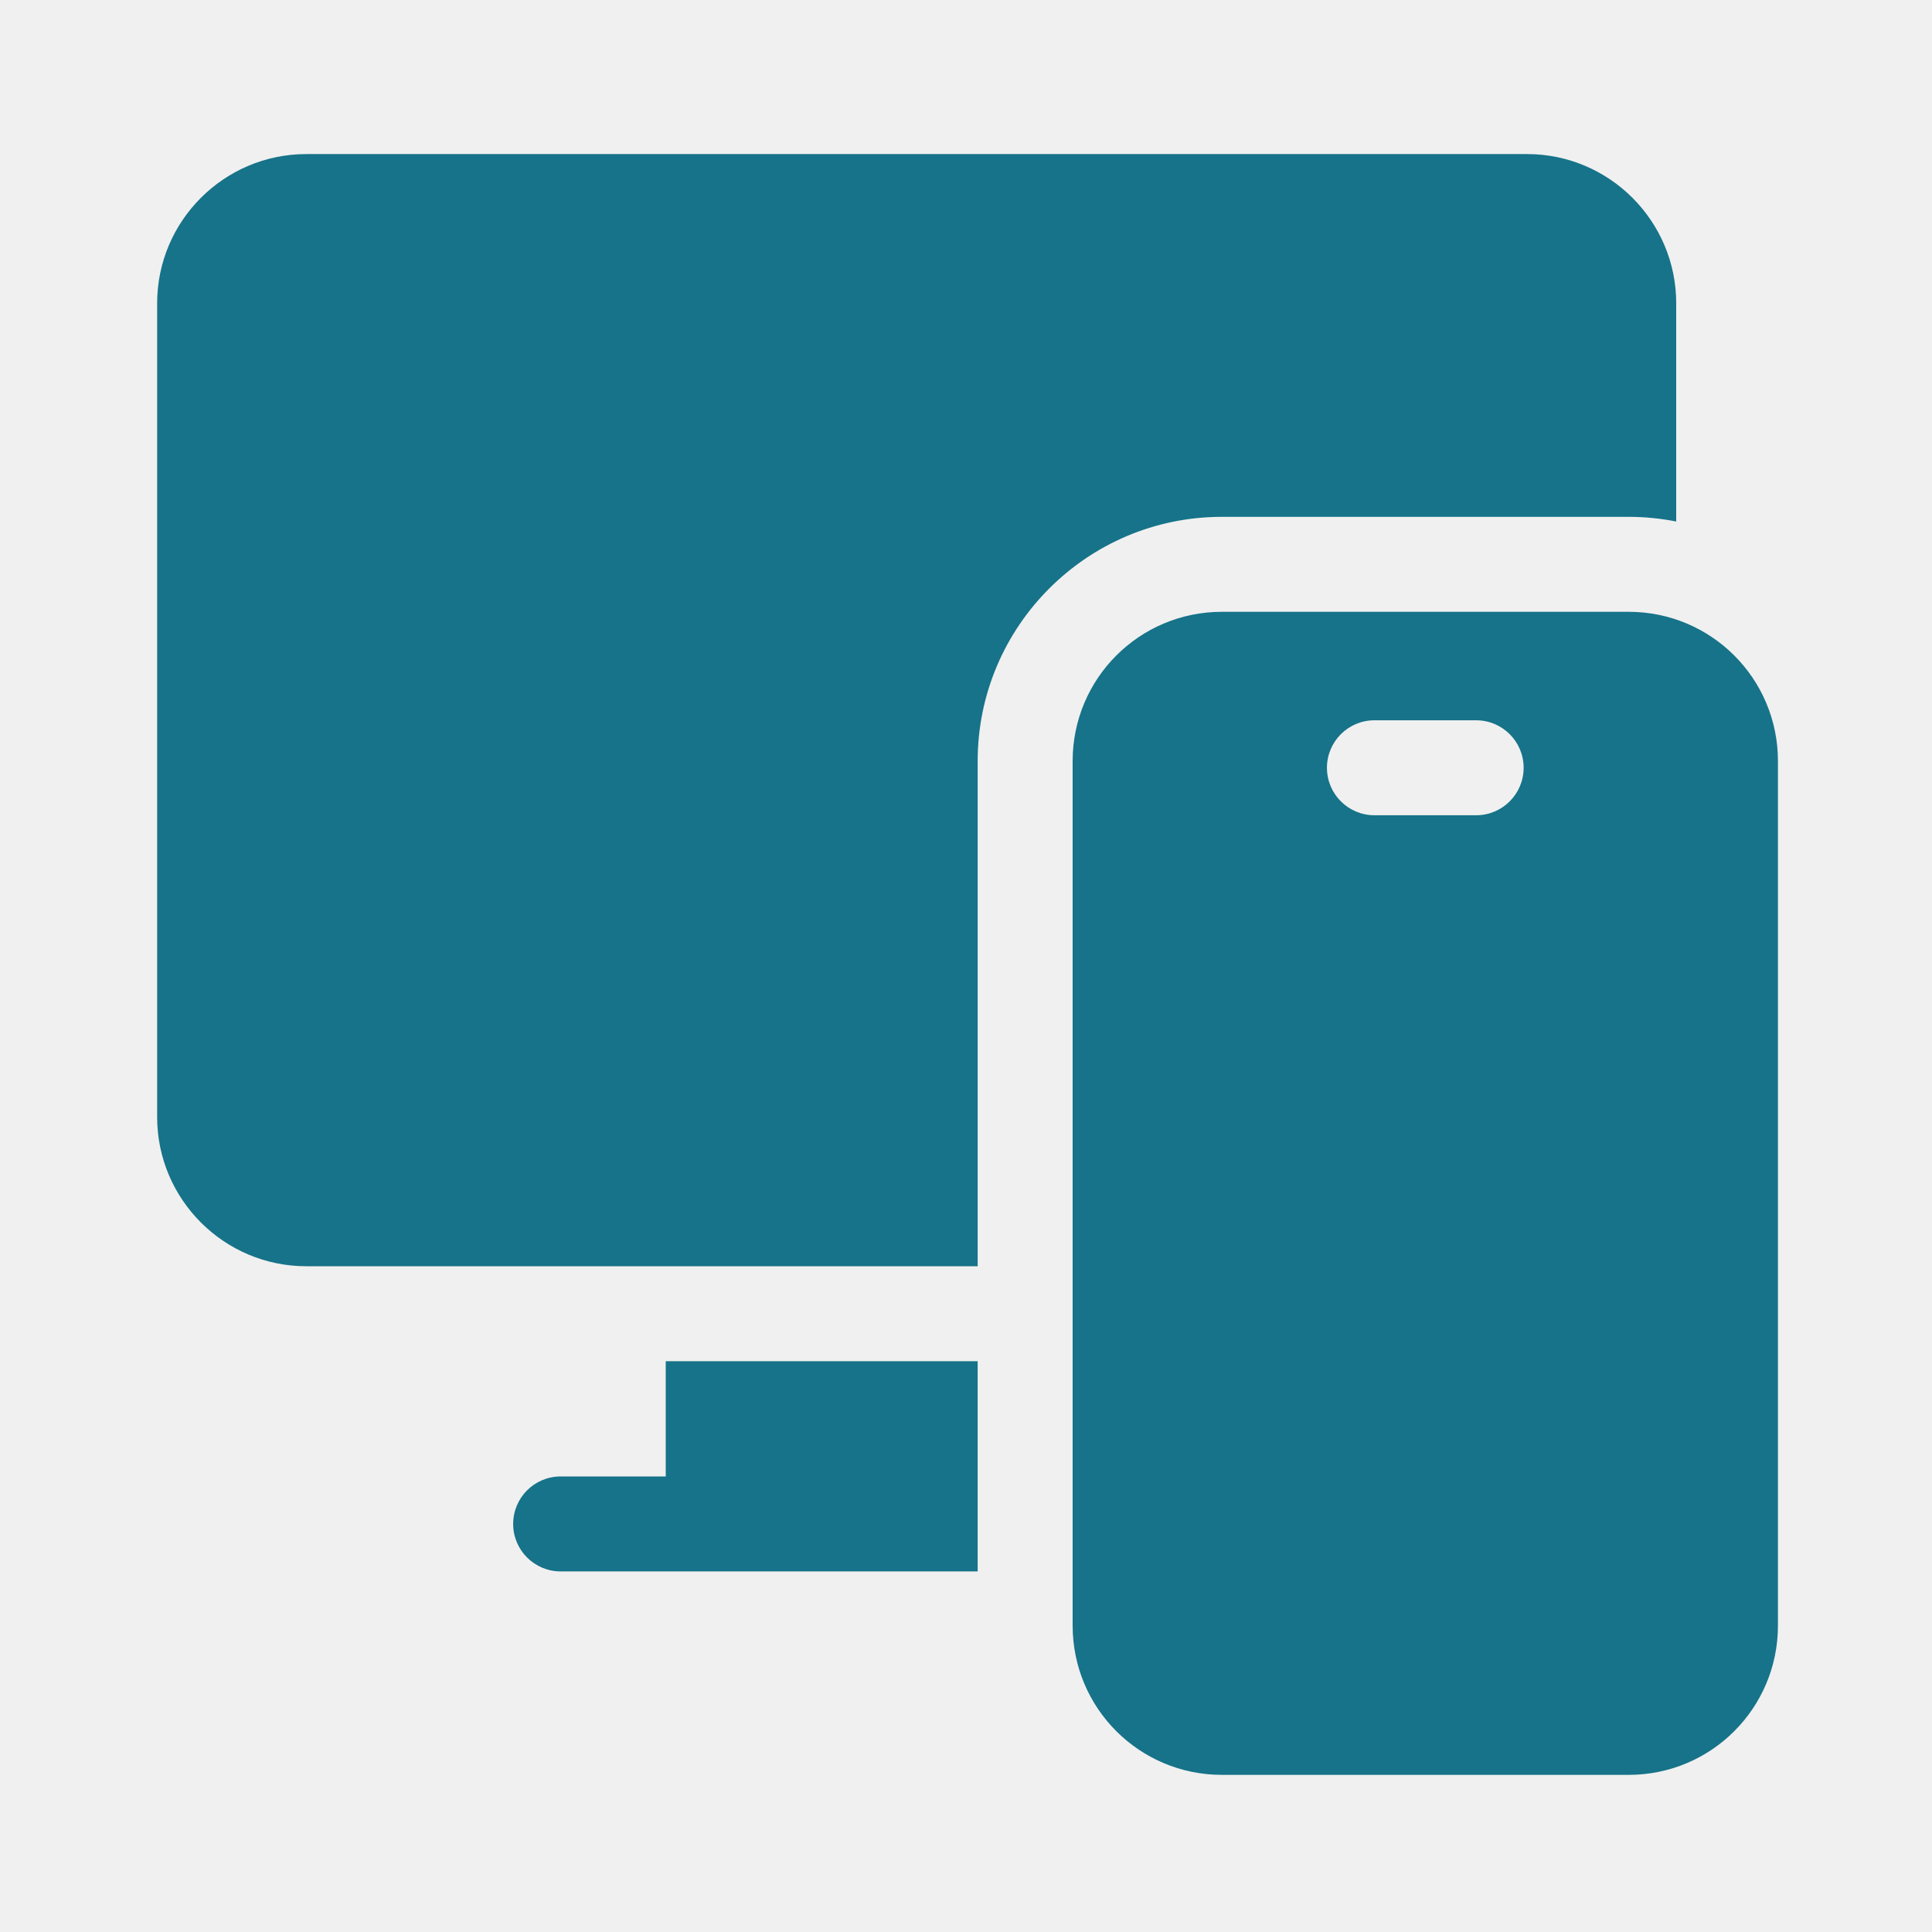
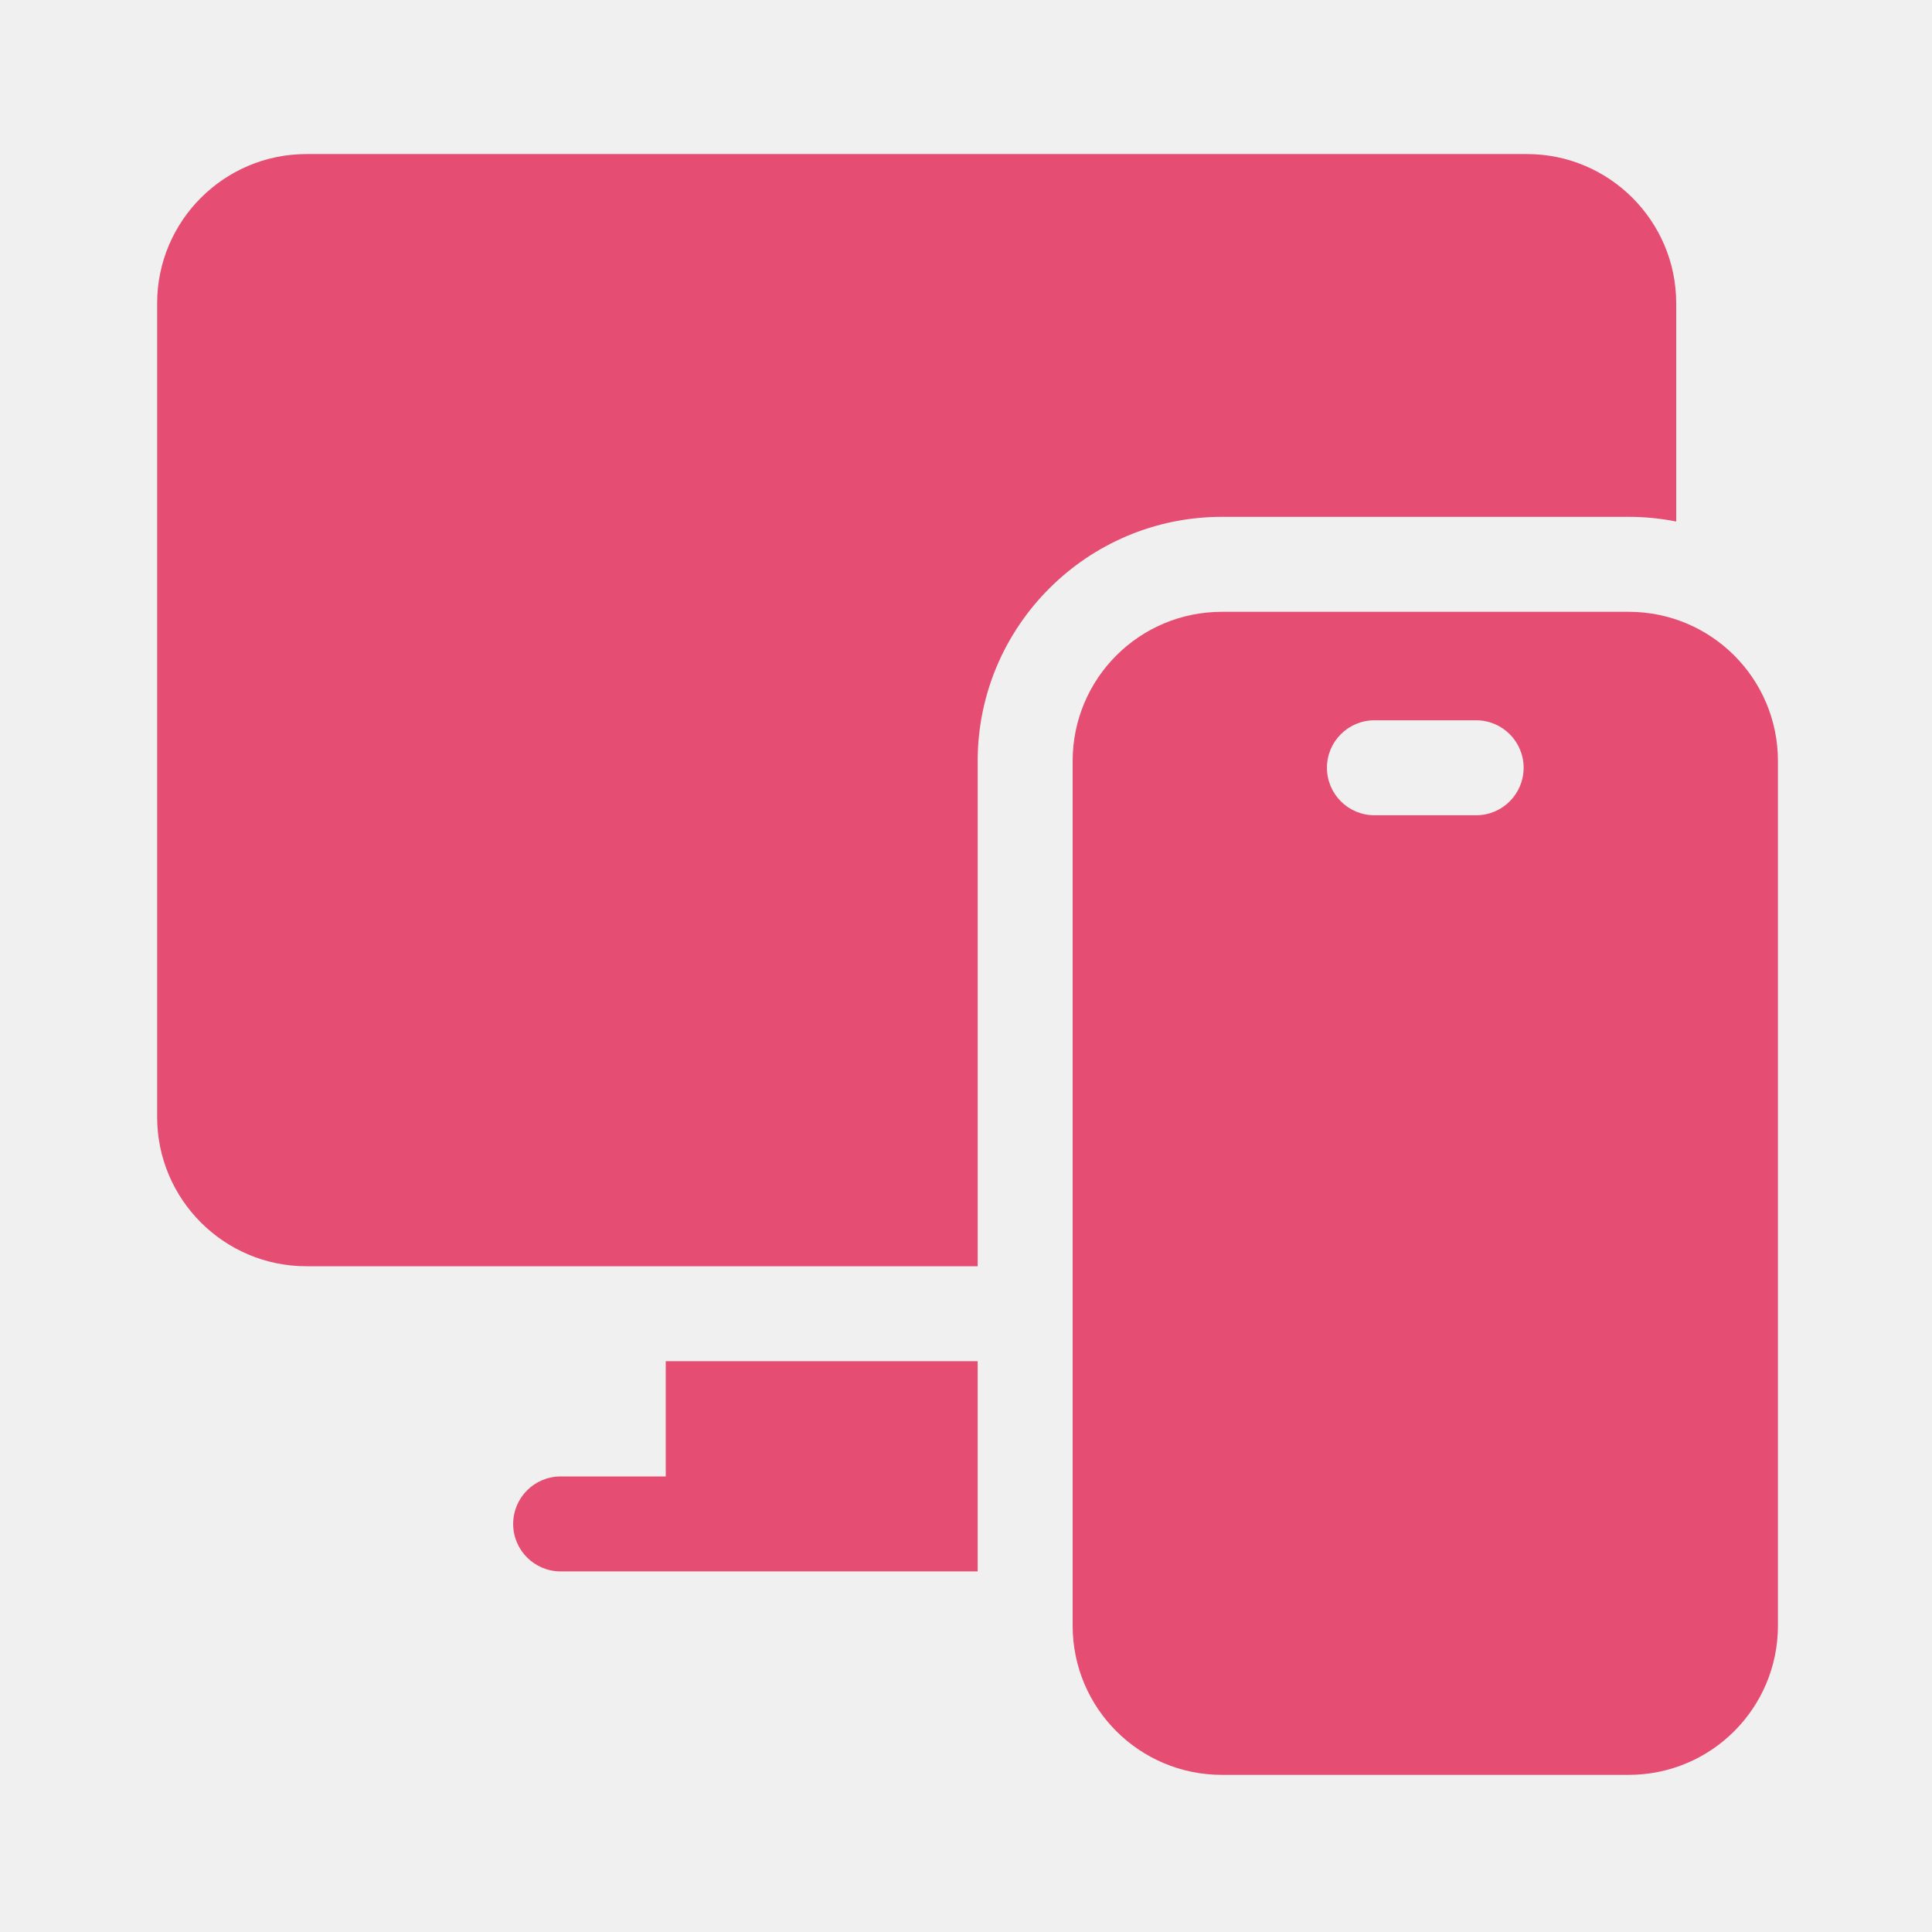
<svg xmlns="http://www.w3.org/2000/svg" width="627" height="627" viewBox="0 0 627 627" fill="none">
  <g clip-path="url(#clip0_208_120)">
-     <path d="M528.579 198.555H396.531C369.742 198.555 348.109 220.238 348.109 246.979V527.579C348.109 554.367 369.789 576.002 396.531 576.002H528.579C555.368 576.001 577.002 554.32 577.002 527.578V246.977C577.002 220.188 555.317 198.555 528.579 198.555ZM479.062 264.578H446.049C437.539 264.578 430.639 257.678 430.639 249.168C430.639 240.657 437.539 233.758 446.049 233.758H479.062C487.572 233.758 494.472 240.657 494.472 249.168C494.472 257.678 487.572 264.578 479.062 264.578Z" fill="#167389" />
-     <path d="M216.057 479.157H181.949C173.439 479.157 166.539 486.057 166.539 494.567C166.539 503.078 173.439 509.977 181.949 509.977H317.284V441.762H216.056V479.157H216.057Z" fill="#167389" />
-     <path d="M528.577 167.734C533.85 167.734 539.001 168.263 543.987 169.25V98.422C543.987 71.722 522.265 50 495.566 50H99.422C72.722 50 51 71.723 51 98.423V362.518C51 389.218 72.722 410.94 99.422 410.94H317.288V246.977C317.288 203.282 352.836 167.733 396.53 167.733L528.577 167.734Z" fill="#167389" />
+     <path d="M528.579 198.555H396.531C369.742 198.555 348.109 220.238 348.109 246.979V527.579C348.109 554.367 369.789 576.002 396.531 576.002H528.579C555.368 576.001 577.002 554.32 577.002 527.578V246.977C577.002 220.188 555.317 198.555 528.579 198.555ZM479.062 264.578H446.049C437.539 264.578 430.639 257.678 430.639 249.168C430.639 240.657 437.539 233.758 446.049 233.758H479.062C487.572 233.758 494.472 240.657 494.472 249.168C494.472 257.678 487.572 264.578 479.062 264.578Z" fill="#E54D73" />
+     <path d="M216.057 479.157H181.949C173.439 479.157 166.539 486.057 166.539 494.567C166.539 503.078 173.439 509.977 181.949 509.977H317.284V441.762H216.056V479.157H216.057Z" fill="#E54D73" />
+     <path d="M528.577 167.734C533.85 167.734 539.001 168.263 543.987 169.25V98.422C543.987 71.722 522.265 50 495.566 50H99.422C72.722 50 51 71.723 51 98.423V362.518C51 389.218 72.722 410.94 99.422 410.94H317.288V246.977C317.288 203.282 352.836 167.733 396.53 167.733L528.577 167.734Z" fill="#E54D73" />
  </g>
  <defs>
    <clipPath id="clip0_208_120">
      <rect width="526" height="526" fill="white" transform="translate(51 50)" />
    </clipPath>
  </defs>
</svg>
